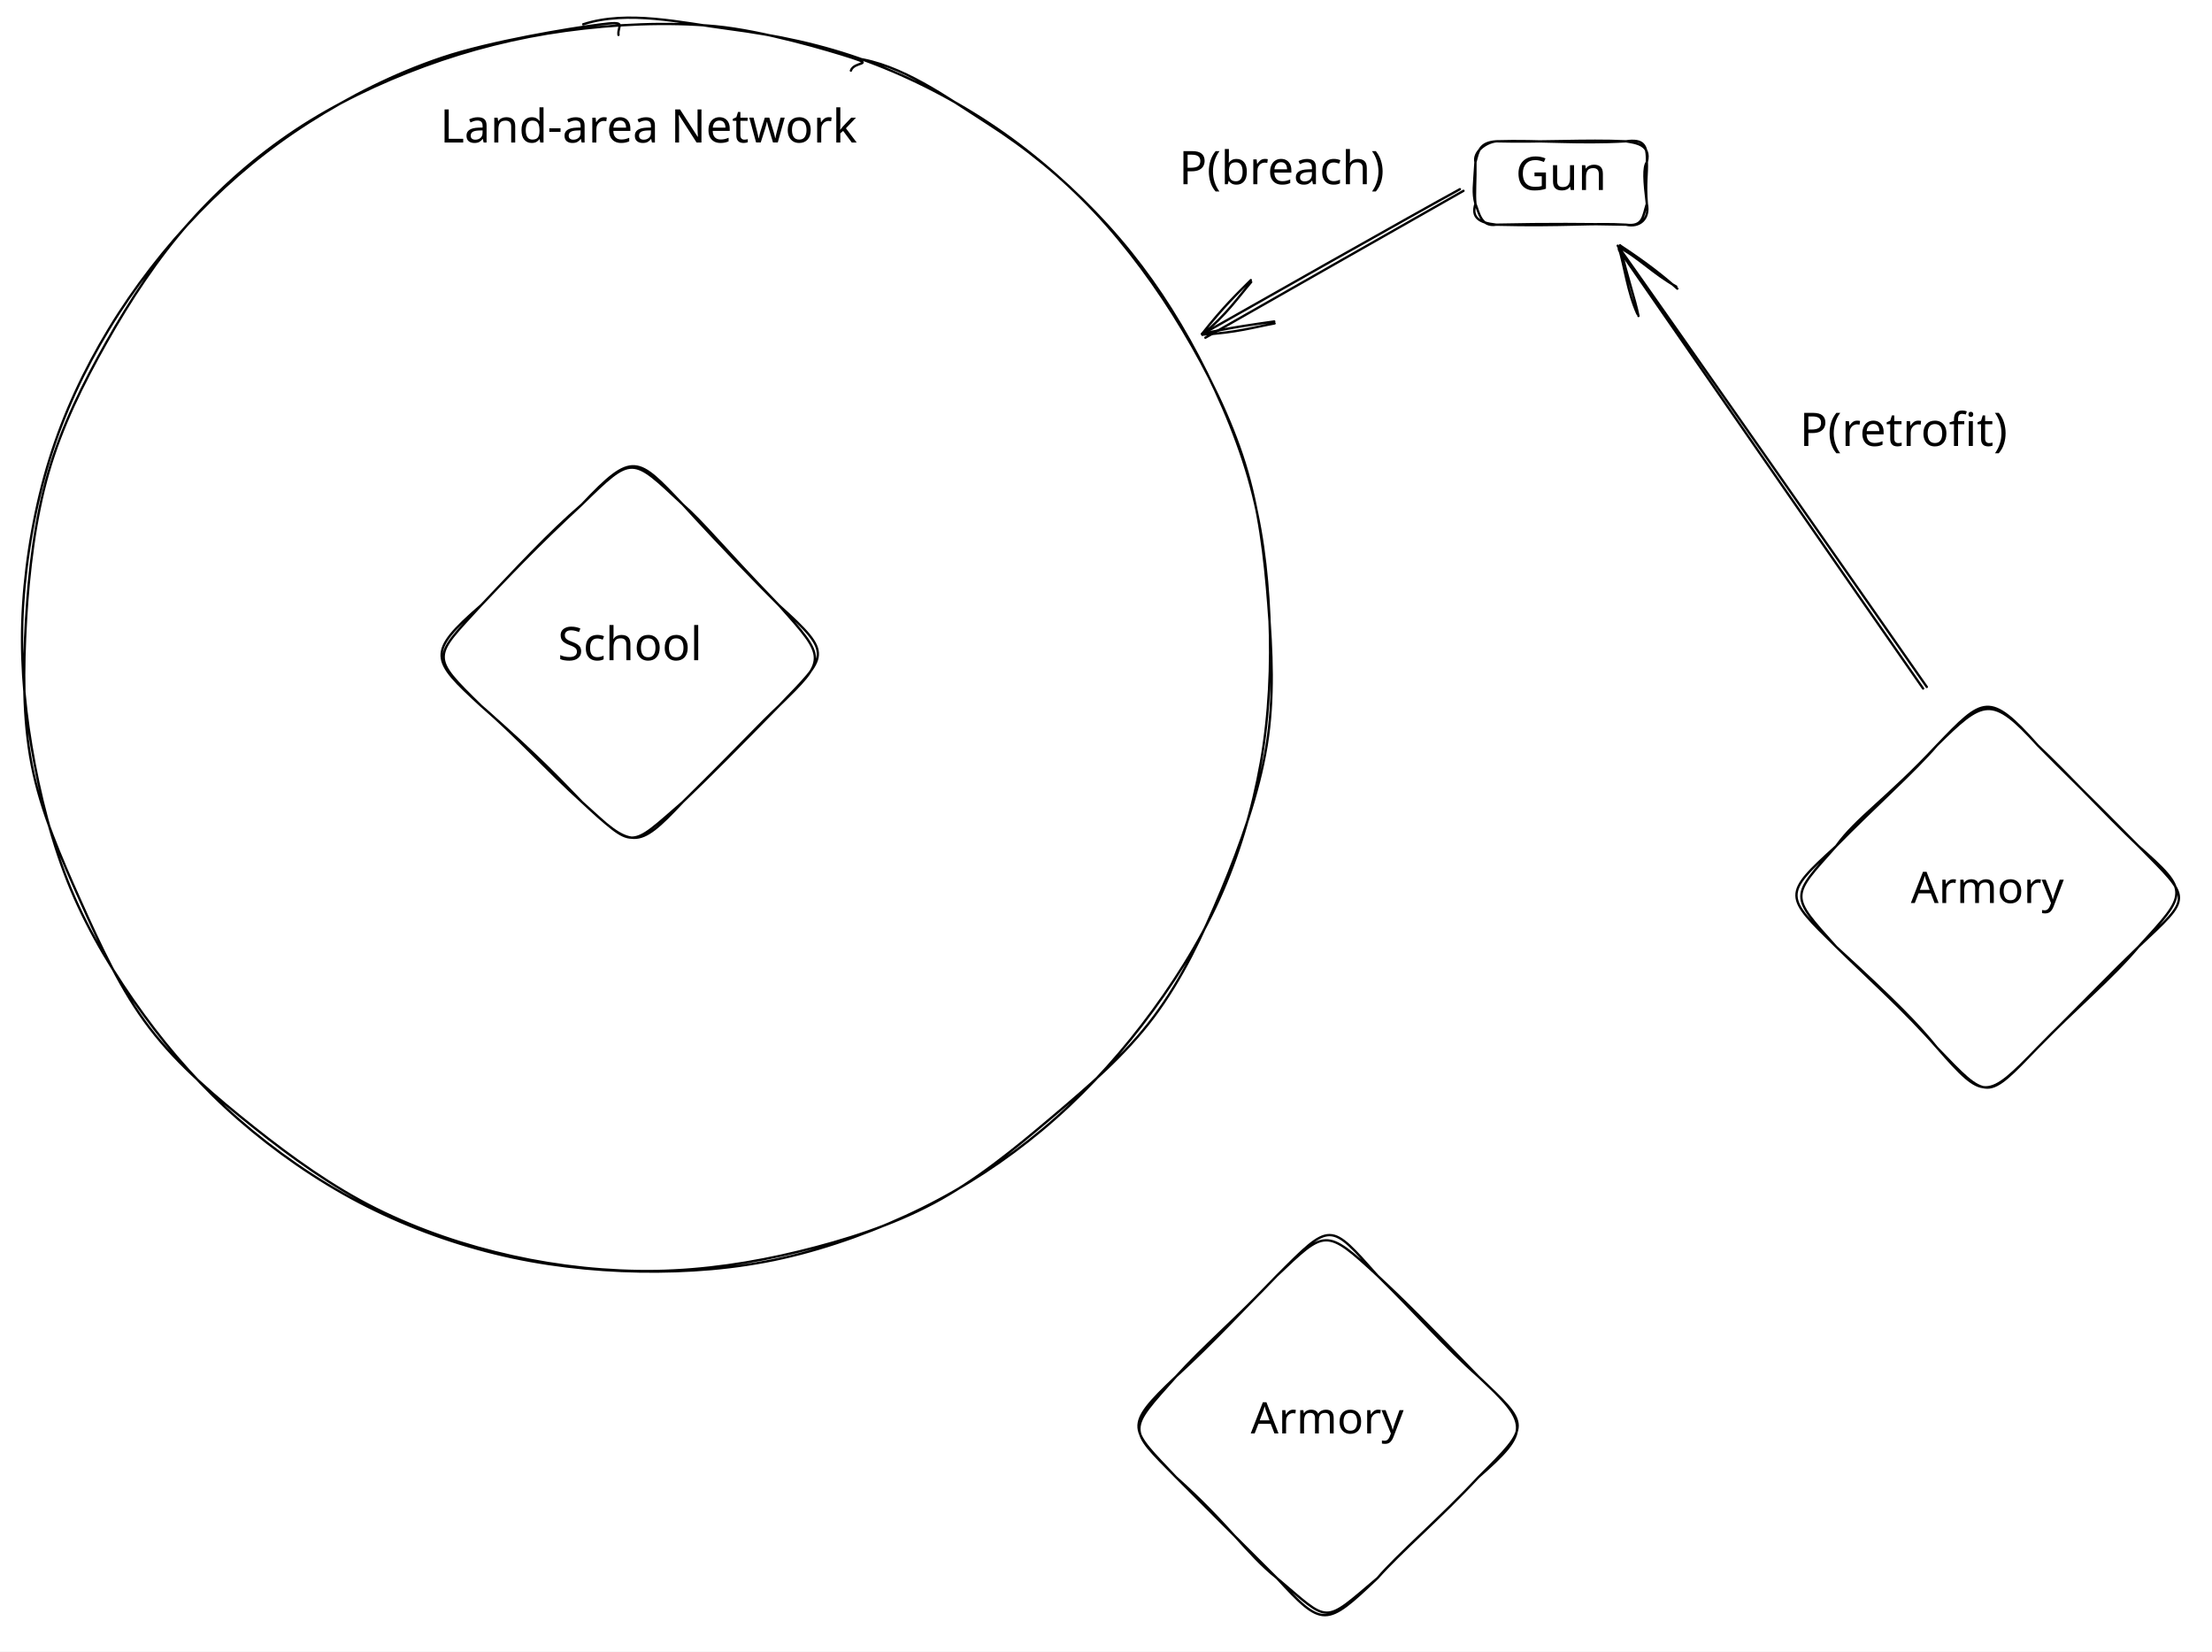
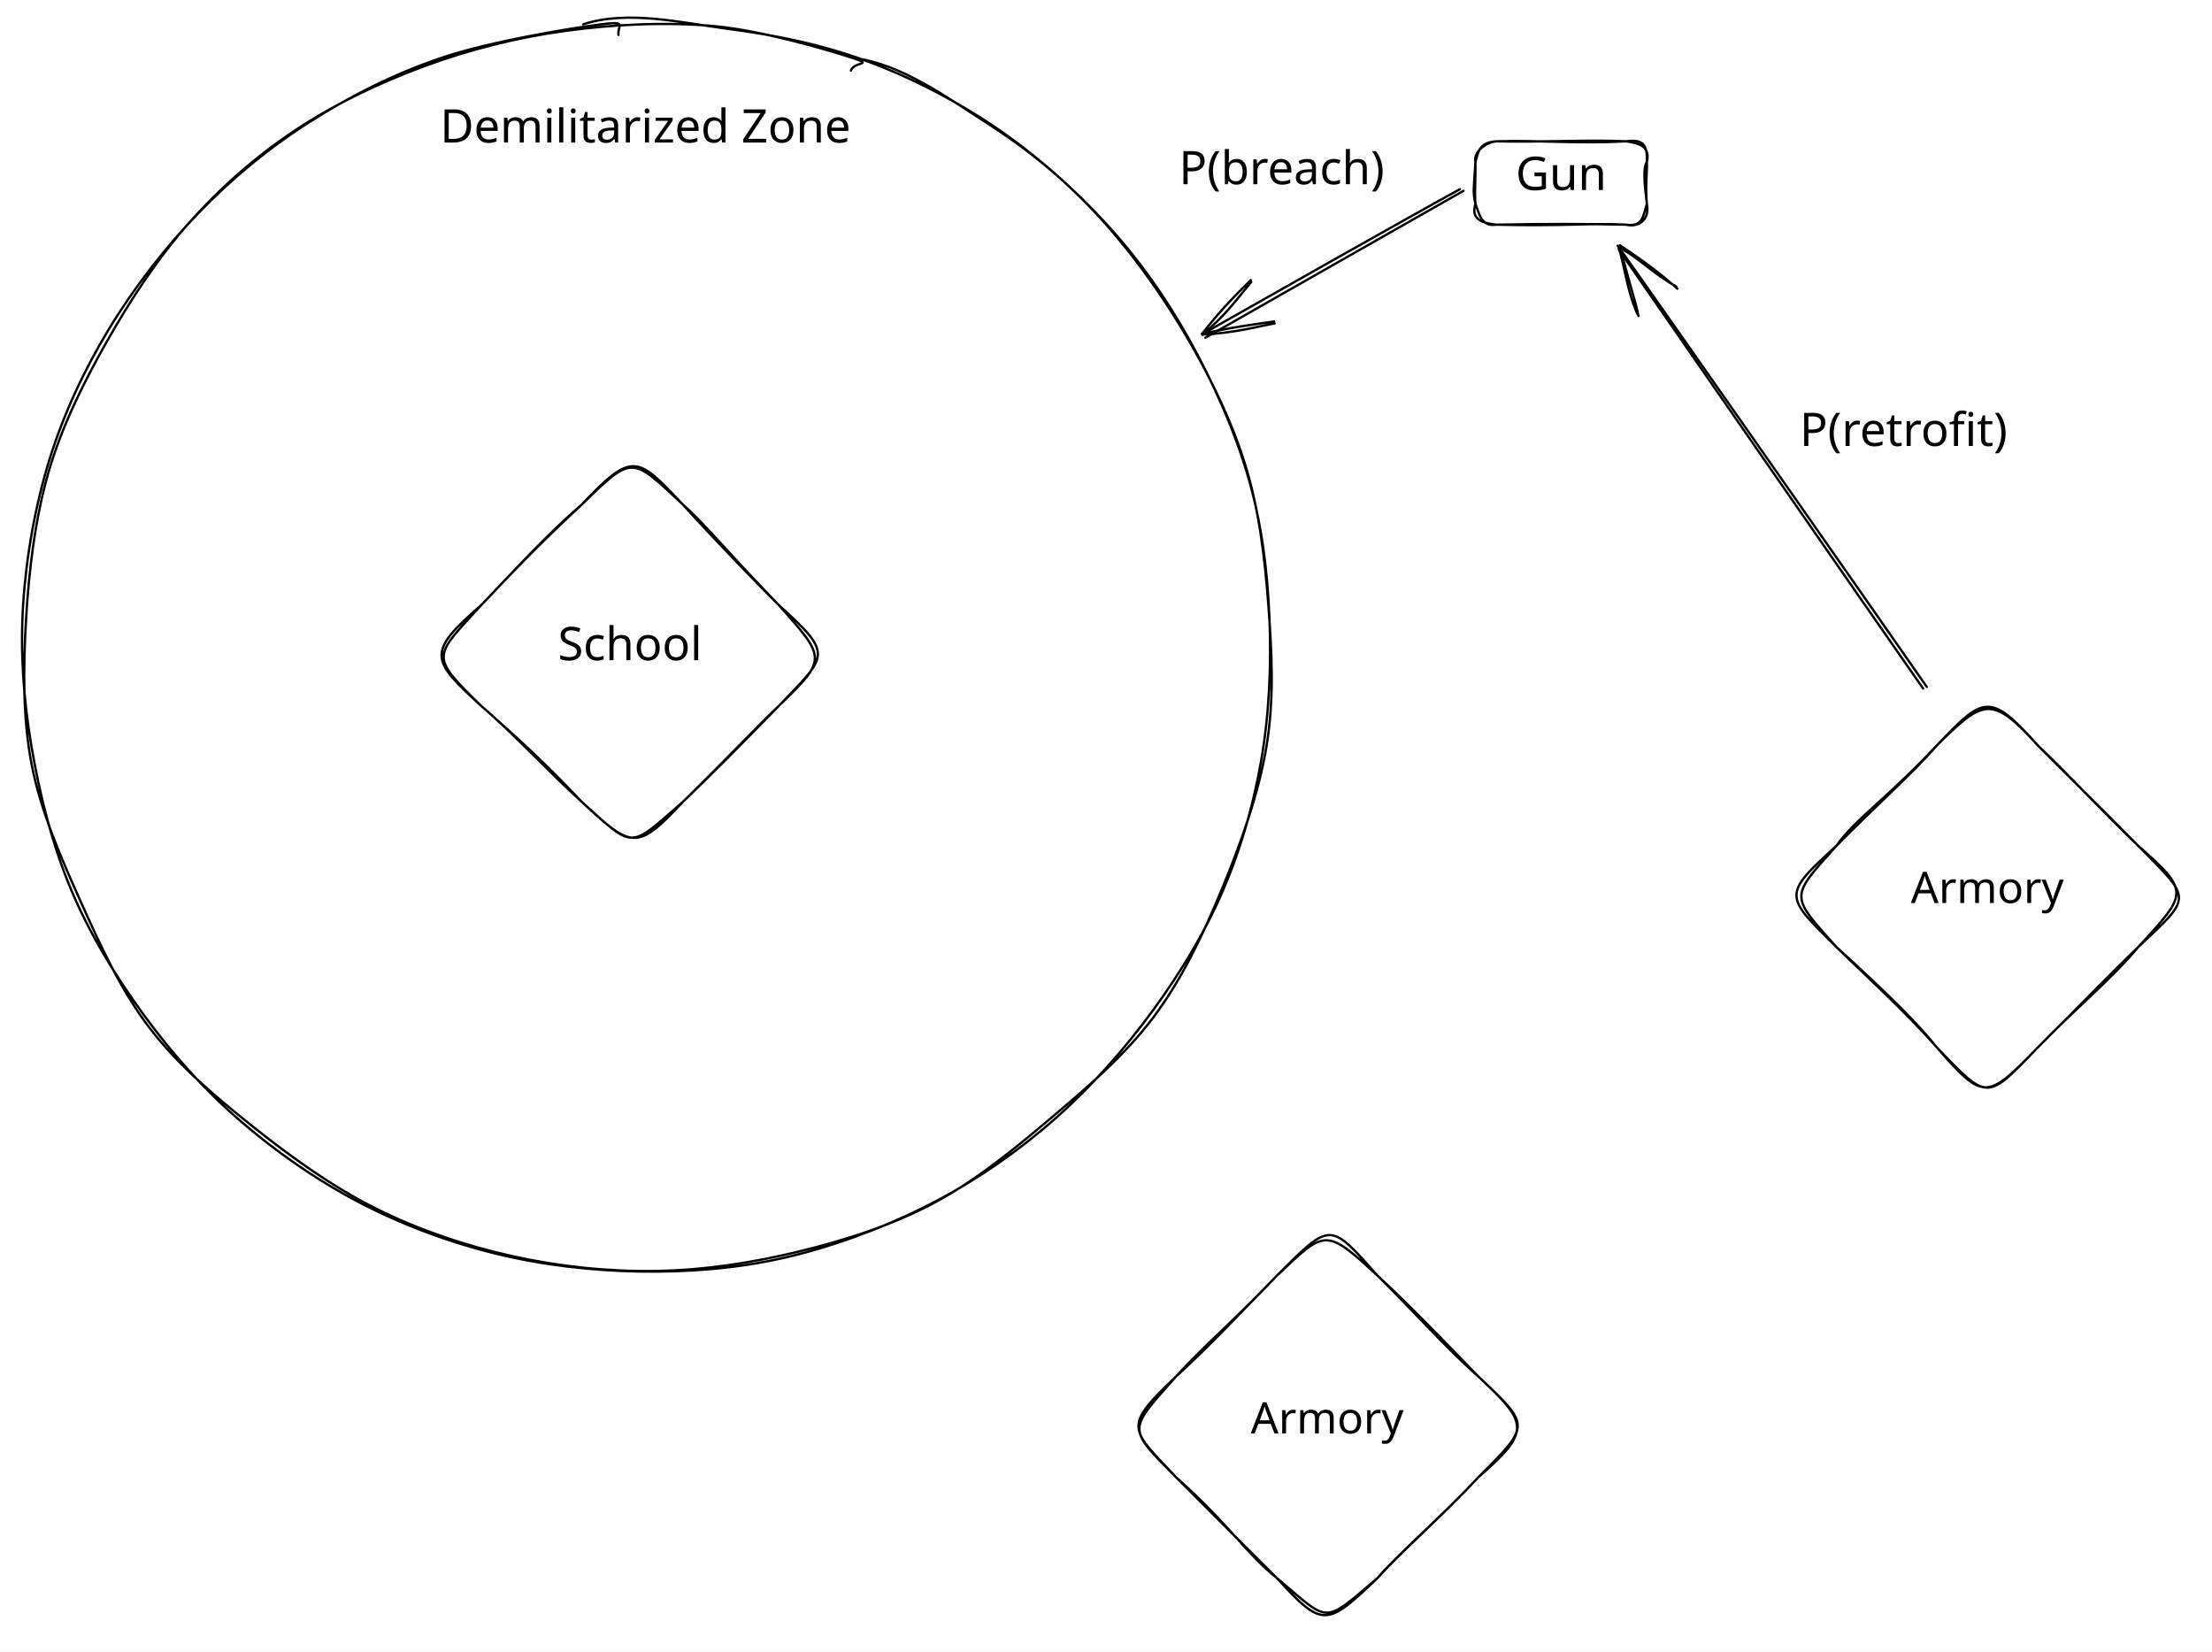
<svg xmlns="http://www.w3.org/2000/svg" version="1.1" viewBox="0 0 955 713" width="955" height="713">
  
-   eyJ2ZXJzaW9uIjoiMSIsImVuY29kaW5nIjoiYnN0cmluZyIsImNvbXByZXNzZWQiOnRydWUsImVuY29kZWQiOiJ4nN1aW3PaRlx1MDAxNH73r/DQl3YmVvd+6Vx1MDAxYk5iYtexaUni2J2OR0YyyFxiSZbkYNzJf++RIOjKzVx1MDAwMYeWXHUwMDA3XHUwMDAxe9Ge3f2+c769/LO3v9+Ix4Hd+G2/YT92TdexQnPUeJWkf7HDyPE9yFwi6f/If1xiu2nJflx1MDAxY1x1MDAwN9Fvv/5qXHUwMDA2gdFz4lx1MDAxYt9cdTAwMWZcdTAwMThdfzipZrv20PbiXGJcbv5cdTAwMDX/9/f/SZ/5hlxc11x0XCI7LZ5mZC1hpsupZ76XtopcdTAwMTHSSiE6y3eiN9BWbFuQeWu6kZ3lJEmN8cg5vDh0W+rggKn3uPtGjdnHrNFbx3U78did9Mjs9lx1MDAxZsKcSVFcdTAwMWP6XHUwMDAz+8Kx4n7Sdil9Vi/yYcSyWqH/0Ot7dlx1MDAxNFx1MDAxNer4gdl14vGkXHUwMDBms1TT66XvyFJcdTAwMWXhXHUwMDFmXHUwMDEzavY/rUFpqe3XvuuHSds/ofSTtX5jdlx1MDAwNz0wwbNmZeLQ9KLAXGZhQrJyo2mvOM1cdTAwMDa7bzu9flxcSozsdHAp0lIpQeUsI2klOLbSOf4733vPmvb+26Rn006mKV8ze5Pyb8twyUMmN5vHbz61P+rwqt/1XHUwMDBmWXh+cq2uXHUwMDA2dNanXHUwMDAyvsww9EeNWc7X6a/M0IfAMie4wUIzLYlkXHUwMDFj4azfruNcciDTe3DdLM3vXHUwMDBlMqjt5XpSwbflmEPfs2rxTdU8fFNBiMRYy5VcdTAwMDHeXHUwMDFmnFxcNe8vWlx1MDAxZtvx2SXjke782b7adYBcdTAwMGLGXG5cdTAwMDCnuXHfNMCxJFWA51x1MDAxM6dcdTAwMDDHXHUwMDAyXHUwMDEzjSlg4Mcg/Fx1MDAxYnBi+zEuQnoy0Z9bT/zzyanbXGZx71NbvGdtu3W+XHUwMDE2wFx1MDAxOVx1MDAxNVxm401cdTAwMDG8YGdcdTAwMWXdWMxDN6FUICbJ6u67vtM7jm6JkEE4Qlx1MDAxNHEsuVS4iHVNXGa+PXeuXHKmtaZKXHUwMDBiplx1MDAxOJW8in3Cy9DnWiCIMZqvgfxcdTAwMDJsKlx1MDAxMN8kXG6z2fa9uOM8pUhChdQjc+i448KEpfCE0ep0+77vNlxu6U3X6SVQbXTBXjssoDh2QFx1MDAwMM1cblxmXHUwMDFky3JzkOpCY6bj2eHxKs7XXHUwMDBmnZ7jme6HObZA3+13M5dk5CbmxozsJDdJV8+iIUPlxJmGwppQoUhcdTAwMGVcdTAwMWLLaHgyMIMhc1x1MDAwN0Scq5PotnVE/mjZu05DIEBRRYktXHUwMDA2XHUwMDE5JVxyrLXUiiuqgXhZ01x1MDAwYnhHXHUwMDEwY1xmYl9O3m2TeExIrPLg2yrxTk3POoDhMvfP7Hjkh4M5XHUwMDFjdO3beFx1MDAwMVx1MDAwM2M/mEe/gullri1oflx1MDAxM7RcdTAwMGLtbjyBXV1cYkS8nDpcdTAwMGKBkmAkKF09XHUwMDA0jm6fvPP+9WD4Llx1MDAxMvGHx8Gl9+Xm/a5zXHUwMDBmo1xcMEmrKFZqfHPkk9mrZ2SjmVxi+UY2rLiGsLhcdTAwMGXXqvKObkve+Vx1MDAwN0+jmz+OO0HA/Ds+XHUwMDE43Jljy8/Ju1f1r/3uddHC91x1MDAwZS+9p3t21T5cdTAwMWHG11x1MDAwN1x1MDAwM1x1MDAxZfSj8Phqtfcul6NSJf5y23I0p75KVFSUKaTRXHUwMDFhYbB+jnadilx1MDAxOFNDXG6EsFx1MDAwNIVcdTAwMDcr3DIx9Vx1MDAxNuUoXHUwMDE1XHUwMDA2k1pcdTAwMGJOXHUwMDEwPJGuYWpdWFx1MDAxNKCdhXpcdTAwMTE5ujZcbr8vKrZcdTAwMWW8LWnRJXGiXHUwMDFjXHUwMDFmXHUwMDBihmxTiGK+YDePM8WpyK3+l1Hw91tx/3Z0fqI+XHLuntrXzfDaO7zYeVxuXHUwMDEyWiRcdTAwMWTNVdm4XHUwMDE0RSyRokoyJaUmWtTs71U5J1xiIVxcKPVcIkpUalxmjb1cdTAwMTjn2j+HNlxm8q1cdTAwMTP/8rJcdTAwMWG0tuFtclxyJnGu8ESEXHRcdTAwMDTeLlx1MDAxYp9lXFw7jXuWPrnsn970XHUwMDA2R93jJkNnnctd55pcdTAwMTbZ3ukkvslS25ujmobpg9WeVkJhwZCo2WisMk1rzFx1MDAxMMTEdTbSv4NphCuUx96WmXZcdTAwMDMrrm7/xXlWaXZcdTAwMTMsW7CFXHUwMDBmi7i5slLAQptcdTAwMDPRVpeVraemY31cdTAwMWVcdTAwMWQ1mzf84oPu9ZzO2c7zrLSFXHUwMDBmXHUwMDEyb3shTVJD5z81MnJBmSnxWHLEQ1x1MDAwNN7R/f3+eNS802/vXHUwMDBmff7uo3g8PJVcdTAwMDdDf71cdTAwMDVcdTAwMTUofbpcdTAwMGXZn1x1MDAxN2Po3P19JSmlgtPVQ0x9p3dcdTAwMWP6UFwicfxSXHUwMDEwjlx0QTJ3XHUwMDFjnbxcdTAwMDAmwiCCwEJcdTAwMGJPXHUwMDFlW+NcdTAwMDWHpVx1MDAxYmFcdTAwMTLmnnPFdf1uP4VcdTAwMTVcdTAwMTiHpdf0wSq8IFhcdTAwMTDQiuplXHUwMDAy0rpcdTAwMTitXHUwMDBiSFhcdTAwMTlSocTmySOnrpdcdTAwMDSoZjj0w/GWVmBL/Hg5apVtWS1kiWeHLDZ3U5JjXHUwMDAwXHUwMDExk2L1nZBQXFy7n1u9x5E8M/n716eda/W7t/O8JSRcdTAwMGLKSVx1MDAxNUa2d69iMzEr2bFJtk1+0K2LZTHrrt29ZHx8d2mTXHUwMDFliU9DZ0Rb97uxuciFkFx1MDAxYrvMMTdcdTAwMTaK+XtcdTAwMWJEIYIwkatf5ahcdTAwMWbNnSeVXHUwMDEyXHUwMDBigiHT6j9cdTAwMTVcZiklWCr6QqszjGDV+P9cZoZLXCLES1x1MDAwNMOJ16ihLVx1MDAxNnNcdTAwMGZcdTAwMDWwRFx1MDAwNNCs2OpcdTAwMDd0i1x1MDAwZl92lbZIZ1x0SVx1MDAxNYKYIXlcdTAwMDJ/gVxig6/tXHUwMDFkXG5gTFxmhERyn5AphFluS2rGVEFcci405iphs5a58/QpUSVoVkFcdTAwMTRd55DgWZFx8dmBQs9cdTAwMTKzUWyG8aHjWY7XK1x1MDAxYTa9ObvKnn7K8O5DYiUyeHLZXHUwMDA3ll5cYoNT4ZlcdTAwMTdOXHUwMDA2xlxmXHUwMDEy/1jpqu1Zy01YfIG2YFx1MDAwMkKSXHTONVx1MDAwNlx1MDAxZlx1MDAwNNZgVmOEoWBSqWZMKSooq9jkmlH82lx1MDAxZlx1MDAwZZ1cdTAwMThGuu07XlxcXHUwMDFl0XTomlx0tfu2WdlcdTAwMWGCPuXzyj4gSN5YXHUwMDE0PNmv/Ywj6Z/Z779f1ZY+mFx1MDAwZuTkU4Fw9r69/Pfa7otgVk7Ndnk5klRDLF7ZfS2WYbvqvojSXHUwMDA2w1pBnGdcdTAwMTCvc9c5U9WBQVxmwIwgUCXJ8laJkmVcdTAwMWJ0ZpRcdTAwMWGUcqp0cpClWO1tUzXfnG9HnpRBfZ2TrD/InT3rZt6K7myxJij4XHUwMDEyhsGRMMRcdTAwMDTRTOXgPPMkXHUwMDA0RFx1MDAwMabJuFEoKVx1MDAxOJHP828ru9hcdTAwMDNwcMBzSjTMM1x1MDAxNlx1MDAxMHlYxSiMKkb8t1x1MDAxY9pcXDBPsis4nufS9qZtNMwg6MRcdTAwMDCz2VxmXHUwMDAwrlx1MDAxZGsqXbOONr449uiwSr2fbtNPsvRLhzRxR3aK/a97X/9cdTAwMDVNNoieIn0=
+   eyJ2ZXJzaW9uIjoiMSIsImVuY29kaW5nIjoiYnN0cmluZyIsImNvbXByZXNzZWQiOnRydWUsImVuY29kZWQiOiJ4nN1aW3PaRlx1MDAxNH73r/DQl3YmVvd+6Vx1MDAxYk5iYtexaUni2J2OR0YyyFxiSZbkYNzJf++RIOiCuDnIoeVcdTAwMDHQXrRnd7/vnG8v/+zt7zficWA3fttv2I9d03Ws0Fx1MDAxYzVeJelf7DByfFx1MDAwZrJI+lx1MDAxY/lcdTAwMGZhNy3Zj+Mg+u3XX80gMHpOfOP7XHUwMDAzo+tcdTAwMGYn1WzXXHUwMDFl2l5cdTAwMWNBwb/geX//n/Q735DrOkFkp8XTjKwlzHQ59cz30lYxQlopRGf5TvRcdTAwMDbaim1cdTAwMGIyb003srOcJKkxXHUwMDFlOYdcdTAwMTeHbktcdTAwMWRcdTAwMWMw9Vx1MDAxZXffqDH7mDV667huJ1x1MDAxZbuTXHUwMDFlmd3+Q5gzKYpDf2BfOFbcT9oupc/qRT6MWFYr9Fx1MDAxZnp9z46iQlx1MDAxZD8wu048nvRhlmp6vfRcdTAwMWRZyiM8MaFmz2lcckpLbb/2XT9M2v5cdKWfrPVcdTAwMWKzO+iBXHSeNStcdTAwMTOHplx1MDAxN1x1MDAwNWZcYlx1MDAxM5KVXHUwMDFiTXvFaTbYfdvp9eNSYmSng0uRlkpcdCpnXHUwMDE5SSvBsZXO8d/53nvWtPffJj2bdjJN+ZrZm5R/W4ZLXHUwMDFlMrnZPH7zqf1Rh1f9rn/IwvOTa3U1oLM+XHUwMDE18GWGoT9qzHK+Tv9lhj5cdTAwMDSWOcFcclx1MDAxNpppSSTjXGJn/XZcdTAwMWRvXHUwMDAwmd6D62ZpfneQQW0v15M5fFuOOfQ9q1x1MDAxMt9ULcI3XHUwMDE1hEiMtVxcXHUwMDFi4P3ByVXz/qL1sVx1MDAxZJ9dMlx1MDAxZenOn+2rXVx1MDAwN7hgrFx1MDAwMHCaXHUwMDFi921cdTAwMDNcdTAwMWNLMlx1MDAwZvB84lx1MDAxNOBYYKIxXHUwMDA1XGb8XHUwMDE4hH9cdTAwMDNObD/GRUhPJvpz64l/Pjl1myHufWqL96xtt843XHUwMDAyOKOCYbwtgFx1MDAxN+zMo1x1MDAxYotF6CaUXG7EJFnffVd3esfRLVx1MDAxMTJcYkeIXCKOJZdcblx1MDAxN7GuicHrc+faYFprqrRgilHJ57FPeFx1MDAxOfpcXFx1MDAwYlx1MDAwNDFG81xykF+AzVx1MDAxY8S3icJstn0v7jhPKZJQIfXIXHUwMDFjOu64MGEpPGG0Ot2+77uNQnrTdXpcdFRcdTAwMWJdsNdcdTAwMGVcdTAwMGIojlx1MDAxZFx1MDAxMECzXHUwMDAyQ8ey3Fx1MDAxY6S60JjpeHZ4vI7z9UOn53im+2GBLdB3+93MJVx1MDAxObmJuTEjO8lN0tWzaMhcdTAwMTfGXHUwMDE4gpjAlFx1MDAxMZT53FU0PFx1MDAxOZjBkLlcdTAwMDNcIs7VSXTbOlwif7TsXachXHUwMDEwoKiiRI1BRmFDaS0155RcdTAwMTBcInjmXHUwMDAzl/BcdTAwMGVmgjGIfTl5V1x1MDAxM/E42KS0XCKC5sFXK/He2JDlxGZcYlx1MDAxNa39K9+zXHUwMDE3kNC1b+MlXHUwMDE0jP1gXHUwMDEx/1xutpfJtqz9bVx1MDAxMC+0u/FcdTAwMDR4VUFcdTAwMTDxcuqMfpJgJChdP1xijm6fvPP+9WD4Llx1MDAxMvGHx8Gl9+Xm/a6zXHUwMDBmo1xcOEmrKFZqfHv0k9mrZ3SjXHUwMDE5XHUwMDA1v9FcciuuITBuwrZ5gUfrXHUwMDEyeP7B0+jmj+NOXHUwMDEwMP+OXHUwMDBmXHUwMDA2d+bY8nNcdTAwMDLvVfVrv3tltPS9w0vv6Z5dtY+G8fXBgFx1MDAwN/0oPL5a772rXHUwMDA1qVTgMVWelXVcYtKc/ipRUVGmkEY5kbSKitVztOtUxJhcdTAwMWFSIIQlaDxY45aJqWtcdTAwMTSkVFx1MDAxOExqLTjoXHKQmbqCqVWBUYB6XHUwMDE26kVcdTAwMDTpxij8vrjYevBqUqMr4kQ5QFx1MDAxNlxmqVOKYr5kP48zxanA62vR32/F/dvR+Yn6NLh7al83w2vv8GLnKUhokXQ0V2XrYlx1MDAxNDFcdTAwMDNrrSRTUmqiRcVcdTAwMGXfPOdcdTAwMDToVi6Uql2LppzTmOQ0ct2ca/9cdTAwMWPaMMi3TvzLy4rQyobr5Fx1MDAxYUzi4nVcdTAwMWZhXHUwMDAygbfLxmdcdTAwMTXXTuOepU8u+6c3vcFR97jJ0Fnncte5pkW2ezqJb7LU9vaopmH6KGhKJVx1MDAxNFx1MDAxNlxmiYqtxnmmaY1cdTAwMTmCmLjJVvp3MI1whfLYq5lpN6Fcckh4cZ7NNbtccpYt2cSHRdxCWSlcdTAwMThcdTAwMTNcdTAwMWOItr6sbD01XHUwMDFk6/PoqNm84Vx1MDAxN1x1MDAxZnSv53TOdp5npU18kHj1hTRJXHKd/1TIyCVlpsRjySFcdTAwMGZcdTAwMTF4R3f4++NR806/vT/0+buP4vHwVFx1MDAxZVxm/c1cdTAwMTZUoPTpJmR/XoyhXHUwMDBid/iVpJRcbk7XXHUwMDBmMdWd3nHoQ4nE8UtBOCZcdTAwMDTJ3IF08lx1MDAwMphcYoNcYlx1MDAwMlx1MDAwYi08+aqNXHUwMDE3XHUwMDFjlm6ESZh7zlx1MDAxNdfV+/1cdTAwMTRWYFx1MDAxY5Ze0y82x1x1MDAwYoJcdTAwMDVcdTAwMDGtqF4mIG2K0aqAhJUhXHUwMDE1SmyefOXU9YpcdTAwMDDVXGaHfjiuaVx1MDAwNbbCj5ejVtmW9UKWeHbIYlx1MDAwYjclOVx1MDAwNlx1MDAxMDEp1t9cdFx0xbX7udV7XHUwMDFjyTOTv3992rlWv3s7z1tCsqCcVGGkvptcdTAwMTXbiVnJjk2ybfKD7l2sill37e4l4+O7S5v0SHxcdTAwMWE6I9q6343NRS6E3Np1joWxUCze2yBcblx1MDAxMYSJXFz/Mkf1aO48qZRYXHUwMDEyXGaZVv+pYEgpwVLRXHUwMDE3Wp1hXHUwMDA0q8b/ZzBcXFx1MDAxMSFeXCJcdTAwMThOvEZcdTAwMDVtsVh4KIAlXCKAZsXWP6Bbfviyq7RFOktIqlx1MDAxMMRcZslcdTAwMTP4XHUwMDBiRFx1MDAxOPzUdyiAMTFcdTAwMTBcdTAwMTLJjUKmXHUwMDEwZrktqVx1MDAxOVNcdTAwMDU1uNCYq4TNWubuzE2JKkGzXG6i6CaHXHUwMDA0z4qMy89cdTAwMGVcdTAwMTR6lpiNYjOMXHUwMDBmXHUwMDFkz3K8XtGw6d3Zdfb0U4Z3XHUwMDFmXHUwMDEyK5HBk+s+sPRCXHUwMDE4nFxuz7xwMjBmkPjHua7anrXahOVXaFx1MDAwYiYgJJngXFxj8EFgXHJmXHUwMDE1Rlx1MDAxOFxuJpVqxpSigrI5m1xcM4pf+8OhXHUwMDEzw0i3fceLyyOaXHUwMDBlXTOhdt8257aGoE/5vLJcdTAwMGZcYpI3XHUwMDE2XHUwMDA1T/ZvP+NI+jD7//erytJcdTAwMDeLgZx85iCcvW8v/7ux+1wimJVTs11ejiTVXHUwMDEwi9d2X8tl2K66L6K0wbBWXHUwMDEw51x1MDAxOcTr3IXOVHVgXHUwMDEwXHUwMDAzMCNcYlRJsrxVomTZXHUwMDE2nVx1MDAxOaVcdTAwMDalnCqdXHUwMDFjZClWed9ULTbn25EnZVBf5yTrXHUwMDBmcmfPupu3pjtbrlx0XG6+hGFwJFxmMUE0Uzk4zzxcdFx1MDAwMVGAaTJuXHUwMDE0SlxuRuTz/NvaLvZcdTAwMDBcdTAwMWNcdTAwMWPwnFx1MDAxMlxy84xcdTAwMDVEXHUwMDFlNmdcdTAwMTRGc0b8t1x1MDAxY9pCME+y53C8yKXtTdtomEHQiVx1MDAwMWazXHUwMDE5XHUwMDAwXFw71lS6Zlx1MDAxZG18cezR4Tz1frpNP8nSL1x1MDAxZNLEXHUwMDFk2Sn2v+59/Vx1MDAxN4Iwie4ifQ==
  <defs>
    <style class="style-fonts">
      @font-face {
        font-family: "Virgil";
        src: url("https://unpkg.com/@excalidraw/excalidraw@0.15.3/dist/excalidraw-assets/Virgil.woff2");
      }
      @font-face {
        font-family: "Cascadia";
        src: url("https://unpkg.com/@excalidraw/excalidraw@0.15.3/dist/excalidraw-assets/Cascadia.woff2");
      }
    </style>
  </defs>
  <rect x="0" y="0" width="955" height="713" fill="#ffffff" />
  <g stroke-linecap="round" transform="translate(10 10) rotate(0 269.5 269.5)">
    <path d="M241.77 0.49 C261.08 -5.79, 284.12 -0.17, 304.57 2.5 C325.03 5.16, 345.18 9.32, 364.5 16.48 C383.81 23.64, 403.17 33.67, 420.45 45.47 C437.73 57.27, 454.33 72.03, 468.19 87.27 C482.05 102.51, 493.49 118.75, 503.62 136.91 C513.75 155.06, 523.23 176.31, 528.96 196.2 C534.7 216.1, 537.14 235.78, 538.04 256.28 C538.93 276.77, 537.98 298.82, 534.35 319.17 C530.72 339.51, 524.81 359.49, 516.26 378.37 C507.71 397.26, 495.77 415.93, 483.05 432.48 C470.34 449.04, 455.78 464.55, 439.98 477.73 C424.17 490.91, 406.9 502.31, 388.23 511.55 C369.56 520.78, 348.31 528.57, 327.96 533.14 C307.62 537.7, 286.89 539.27, 266.18 538.94 C245.47 538.6, 223.88 536.12, 203.68 531.13 C183.48 526.14, 163.39 518.63, 144.98 509.01 C126.57 499.39, 108.7 486.92, 93.21 473.43 C77.72 459.95, 64.13 444.69, 52.04 428.1 C39.94 411.51, 28.7 393.23, 20.62 373.91 C12.54 354.59, 7.02 332.67, 3.58 312.18 C0.14 291.69, -1.32 271.62, -0.01 250.96 C1.3 230.29, 5.25 208.01, 11.43 188.18 C17.61 168.35, 26.35 149.7, 37.08 131.97 C47.82 114.24, 61.44 96.67, 75.84 81.8 C90.23 66.93, 105.96 53.93, 123.46 42.78 C140.96 31.63, 159.96 21.92, 180.84 14.89 C201.71 7.86, 236.02 2.23, 248.72 0.6 C261.42 -1.03, 256.5 0.74, 257.02 5.08 M358.91 15.09 C379.09 17.58, 398.91 32.13, 416.15 43.15 C433.38 54.18, 448.24 66.33, 462.32 81.22 C476.4 96.12, 489.78 114.37, 500.63 132.53 C511.48 150.68, 521.29 170.43, 527.45 190.13 C533.6 209.83, 535.99 230.43, 537.56 250.74 C539.12 271.05, 540.2 291.4, 536.83 311.98 C533.47 332.57, 525.5 354.74, 517.38 374.24 C509.26 393.74, 500.37 412.6, 488.12 428.98 C475.88 445.37, 459.76 459.14, 443.89 472.55 C428.03 485.97, 411.1 499.87, 392.93 509.49 C374.76 519.12, 354.82 525.44, 334.87 530.3 C314.91 535.17, 293.81 538.37, 273.2 538.7 C252.59 539.03, 231.34 536.78, 211.21 532.3 C191.08 527.82, 171.04 521.09, 152.42 511.81 C133.79 502.53, 115.78 489.6, 99.49 476.61 C83.2 463.63, 67.13 450.14, 54.68 433.9 C42.23 417.65, 33.3 398.1, 24.8 379.14 C16.31 360.19, 7.62 340.43, 3.69 320.19 C-0.23 299.94, 0.03 278.7, 1.23 257.66 C2.44 236.63, 5.13 213.96, 10.91 193.99 C16.69 174.02, 25.77 155.83, 35.91 137.84 C46.05 119.85, 58.16 101.34, 71.75 86.07 C85.35 70.8, 100.55 57.49, 117.48 46.23 C134.41 34.97, 153.91 25.66, 173.36 18.51 C192.8 11.36, 213.23 6.19, 234.14 3.33 C255.05 0.46, 278.19 -0.62, 298.83 1.32 C319.47 3.26, 348.21 11.79, 357.96 14.98 C367.72 18.18, 358.68 16.44, 357.36 20.49" stroke="#000000" stroke-width="1" fill="none" />
  </g>
  <g stroke-linecap="round" transform="translate(186 196) rotate(0 86 86)">
    <path d="M108.75 21.75 M108.75 21.75 C125.75 40.41, 141.93 56.97, 150.25 65.25 M108.75 21.75 C117.96 29.85, 125.21 39.29, 150.25 65.25 M150.25 65.25 C170.95 88.44, 171.06 88.45, 150.25 108.75 M150.25 65.25 C174.17 86.8, 171.21 86.8, 150.25 108.75 M150.25 108.75 C134.4 124.94, 122.34 137.27, 108.75 150.25 M150.25 108.75 C141.32 117.09, 133.93 125.44, 108.75 150.25 M108.75 150.25 C88.91 171.45, 86.77 170.27, 65.25 150.25 M108.75 150.25 C85.3 170.6, 88.17 170.91, 65.25 150.25 M65.25 150.25 C50.98 137.37, 36.78 121.63, 21.75 108.75 M65.25 150.25 C55.95 140.64, 47.36 131.24, 21.75 108.75 M21.75 108.75 C-0.64 86.84, 0.98 87.99, 21.75 65.25 M21.75 108.75 C-0.1 88.74, -1.96 85.83, 21.75 65.25 M21.75 65.25 C32.45 53.95, 45.8 39.79, 65.25 21.75 M21.75 65.25 C36.72 49.56, 50.67 34.26, 65.25 21.75 M65.25 21.75 C87.28 0.25, 86.52 0.96, 108.75 21.75 M65.25 21.75 C87.2 -1.57, 89.25 1.2, 108.75 21.75" stroke="#000000" stroke-width="1" fill="none" />
  </g>
  <g transform="translate(242.25 269.5) rotate(0 29.74997 12.5)">
    <text x="29.75" y="0" font-family="Virgil, Segoe UI Emoji" font-size="20px" fill="#000000" text-anchor="middle" style="white-space: pre;" direction="ltr" dominant-baseline="text-before-edge">School</text>
  </g>
-   <g transform="translate(190 46) rotate(0 93.5999 12.5)">
-     <text x="0" y="0" font-family="Virgil, Segoe UI Emoji" font-size="20px" fill="#000000" text-anchor="start" style="white-space: pre;" direction="ltr" dominant-baseline="text-before-edge">Land-area Network</text>
+   <g transform="translate(190 46) rotate(0 90.9499 12.5)">
+     <text x="0" y="0" font-family="Virgil, Segoe UI Emoji" font-size="20px" fill="#000000" text-anchor="start" style="white-space: pre;" direction="ltr" dominant-baseline="text-before-edge">Demilitarized Zone</text>
  </g>
  <g stroke-linecap="round" transform="translate(637 61) rotate(0 37 18)">
    <path d="M9 0 M9 0 C28.21 0.5, 47.74 -0.78, 65 0 M9 0 C27.81 -0.57, 44 1.19, 65 0 M65 0 C72.1 -0.95, 74.34 1.11, 74 9 M65 0 C69.02 0.72, 75.88 1.27, 74 9 M74 9 C72.44 11.31, 72.78 17.03, 74 27 M74 9 C74.24 13.26, 73.26 18.36, 74 27 M74 27 C75.31 33.32, 71.07 37.39, 65 36 M74 27 C72.3 32.26, 72.5 37.02, 65 36 M65 36 C48.04 35.65, 31.46 35.54, 9 36 M65 36 C50.99 35.17, 38.35 36.73, 9 36 M9 36 C1.33 35.16, -1.8 32.77, 0 27 M9 36 C2.38 37.02, 1.6 31.01, 0 27 M0 27 C-1.26 21.95, -0.63 19.6, 0 9 M0 27 C-0.47 22.73, 0.13 16.75, 0 9 M0 9 C-0.99 4.66, 4.38 0.48, 9 0 M0 9 C1.31 4.17, 1.72 0.54, 9 0" stroke="#000000" stroke-width="1" fill="none" />
  </g>
  <g transform="translate(655.76 66.5) rotate(0 18.23998 12.5)">
    <text x="18.24" y="0" font-family="Virgil, Segoe UI Emoji" font-size="20px" fill="#000000" text-anchor="middle" style="white-space: pre;" direction="ltr" dominant-baseline="text-before-edge">Gun</text>
  </g>
  <g transform="translate(777 177) rotate(0 52.09994 12.5)">
    <text x="0" y="0" font-family="Virgil, Segoe UI Emoji" font-size="20px" fill="#000000" text-anchor="start" style="white-space: pre;" direction="ltr" dominant-baseline="text-before-edge">P(retrofit)</text>
  </g>
  <g transform="translate(509 64) rotate(0 45.61995 12.5)">
    <text x="0" y="0" font-family="Virgil, Segoe UI Emoji" font-size="20px" fill="#000000" text-anchor="start" style="white-space: pre;" direction="ltr" dominant-baseline="text-before-edge">P(breach)</text>
  </g>
  <g stroke-linecap="round" transform="translate(486 529) rotate(0 87 87)">
    <path d="M108.75 21.75 M108.75 21.75 C120.71 32.83, 129.7 41.98, 152.25 65.25 M108.75 21.75 C124.66 37.34, 138.21 52.9, 152.25 65.25 M152.25 65.25 C173.97 85.52, 175.1 88.85, 152.25 108.75 M152.25 65.25 C174.77 86.56, 175.01 86.02, 152.25 108.75 M152.25 108.75 C136.11 126.17, 118.42 141.25, 108.75 152.25 M152.25 108.75 C136.17 126.04, 117.07 142.33, 108.75 152.25 M108.75 152.25 C86.46 173.52, 85 173.76, 65.25 152.25 M108.75 152.25 C84.75 172.59, 88.46 171.8, 65.25 152.25 M65.25 152.25 C52.44 142.1, 44.23 128.72, 21.75 108.75 M65.25 152.25 C51.29 138.34, 34.94 122.03, 21.75 108.75 M21.75 108.75 C0.5 87.25, 0.8 88.81, 21.75 65.25 M21.75 108.75 C1.81 87.52, -1.49 87.29, 21.75 65.25 M21.75 65.25 C33.42 52.29, 47.02 40.95, 65.25 21.75 M21.75 65.25 C37.42 50.97, 50.6 36.6, 65.25 21.75 M65.25 21.75 C88.76 -1.82, 88.06 -1.46, 108.75 21.75 M65.25 21.75 C86.18 1.98, 86.07 0.75, 108.75 21.75" stroke="#000000" stroke-width="1" fill="none" />
  </g>
  <g transform="translate(543.2376 604.2622) rotate(0 29.76237 11.7378)">
    <text x="29.762" y="0" font-family="Virgil, Segoe UI Emoji" font-size="18.78px" fill="#000000" text-anchor="middle" style="white-space: pre;" direction="ltr" dominant-baseline="text-before-edge">Armory</text>
  </g>
  <g stroke-linecap="round" transform="translate(771 300) rotate(0 87 87)">
    <path d="M108.75 21.75 M108.75 21.75 C120.44 33.68, 128.56 41.23, 152.25 65.25 M108.75 21.75 C122.8 35.1, 136.4 50.08, 152.25 65.25 M152.25 65.25 C174.63 85.05, 173.54 85.53, 152.25 108.75 M152.25 65.25 C175.38 88.76, 175.74 86.65, 152.25 108.75 M152.25 108.75 C140.71 122.59, 125.11 135.31, 108.75 152.25 M152.25 108.75 C140.73 119.82, 130.27 130.77, 108.75 152.25 M108.75 152.25 C86.81 174.88, 85.48 175.38, 65.25 152.25 M108.75 152.25 C86.47 175.35, 87.41 175.27, 65.25 152.25 M65.25 152.25 C57.59 142.74, 47.69 132.42, 21.75 108.75 M65.25 152.25 C51.42 136.45, 35.33 122.08, 21.75 108.75 M21.75 108.75 C-0.6 86.72, -1.62 86.47, 21.75 65.25 M21.75 108.75 C1.48 86.14, 1.92 87.54, 21.75 65.25 M21.75 65.25 C30.2 53.31, 43.82 44.71, 65.25 21.75 M21.75 65.25 C37.82 48.81, 56.07 32.63, 65.25 21.75 M65.25 21.75 C85.15 0.99, 87.86 -1.72, 108.75 21.75 M65.25 21.75 C85.29 2.04, 88.76 -0.3, 108.75 21.75" stroke="#000000" stroke-width="1" fill="none" />
  </g>
  <g transform="translate(828.2376 375.2622) rotate(0 29.76237 11.7378)">
    <text x="29.762" y="0" font-family="Virgil, Segoe UI Emoji" font-size="18.78px" fill="#000000" text-anchor="middle" style="white-space: pre;" direction="ltr" dominant-baseline="text-before-edge">Armory</text>
  </g>
  <g stroke-linecap="round">
    <g transform="translate(632 81.75332) rotate(0 -56.00349 31.78458)">
      <path d="M-0.16 0.63 C-18.72 11.19, -93.05 53.42, -111.6 64.04 M-1.7 -0.08 C-20.37 10.05, -93.96 51.75, -112.34 62.16" stroke="#000000" stroke-width="1" fill="none" />
    </g>
    <g transform="translate(632 81.75332) rotate(0 -56.00349 31.78458)">
      <path d="M-91.81 40.01 C-97.49 46.68, -102.55 54.18, -112.9 62.72 M-91.97 39.16 C-97.88 45.02, -103.8 50.67, -113.02 62.36" stroke="#000000" stroke-width="1" fill="none" />
    </g>
    <g transform="translate(632 81.75332) rotate(0 -56.00349 31.78458)">
      <path d="M-81.7 57.87 C-90.35 59.46, -98.28 61.88, -112.9 62.72 M-81.86 57.02 C-90.31 58.26, -98.84 59.29, -113.02 62.36" stroke="#000000" stroke-width="1" fill="none" />
    </g>
  </g>
  <mask />
  <g stroke-linecap="round">
    <g transform="translate(831.4199 296.5801) rotate(0 -66.66769 -94.79005)">
      <path d="M-1.14 0.67 C-23.1 -30.66, -110.53 -157.08, -132.49 -188.8 M0.46 -0.02 C-21.52 -31.62, -110.68 -159.13, -133 -190.51" stroke="#000000" stroke-width="1" fill="none" />
    </g>
    <g transform="translate(831.4199 296.5801) rotate(0 -66.66769 -94.79005)">
      <path d="M-107.25 -171.96 C-112.83 -176.95, -120.1 -182.83, -132.01 -190.64 M-107.72 -172.87 C-117.67 -178.38, -124.69 -185.98, -132.56 -189.78" stroke="#000000" stroke-width="1" fill="none" />
    </g>
    <g transform="translate(831.4199 296.5801) rotate(0 -66.66769 -94.79005)">
      <path d="M-124.03 -160.15 C-125.54 -167.79, -128.8 -176.49, -132.01 -190.64 M-124.5 -161.06 C-128.8 -170.44, -130.13 -182.04, -132.56 -189.78" stroke="#000000" stroke-width="1" fill="none" />
    </g>
  </g>
  <mask />
</svg>
